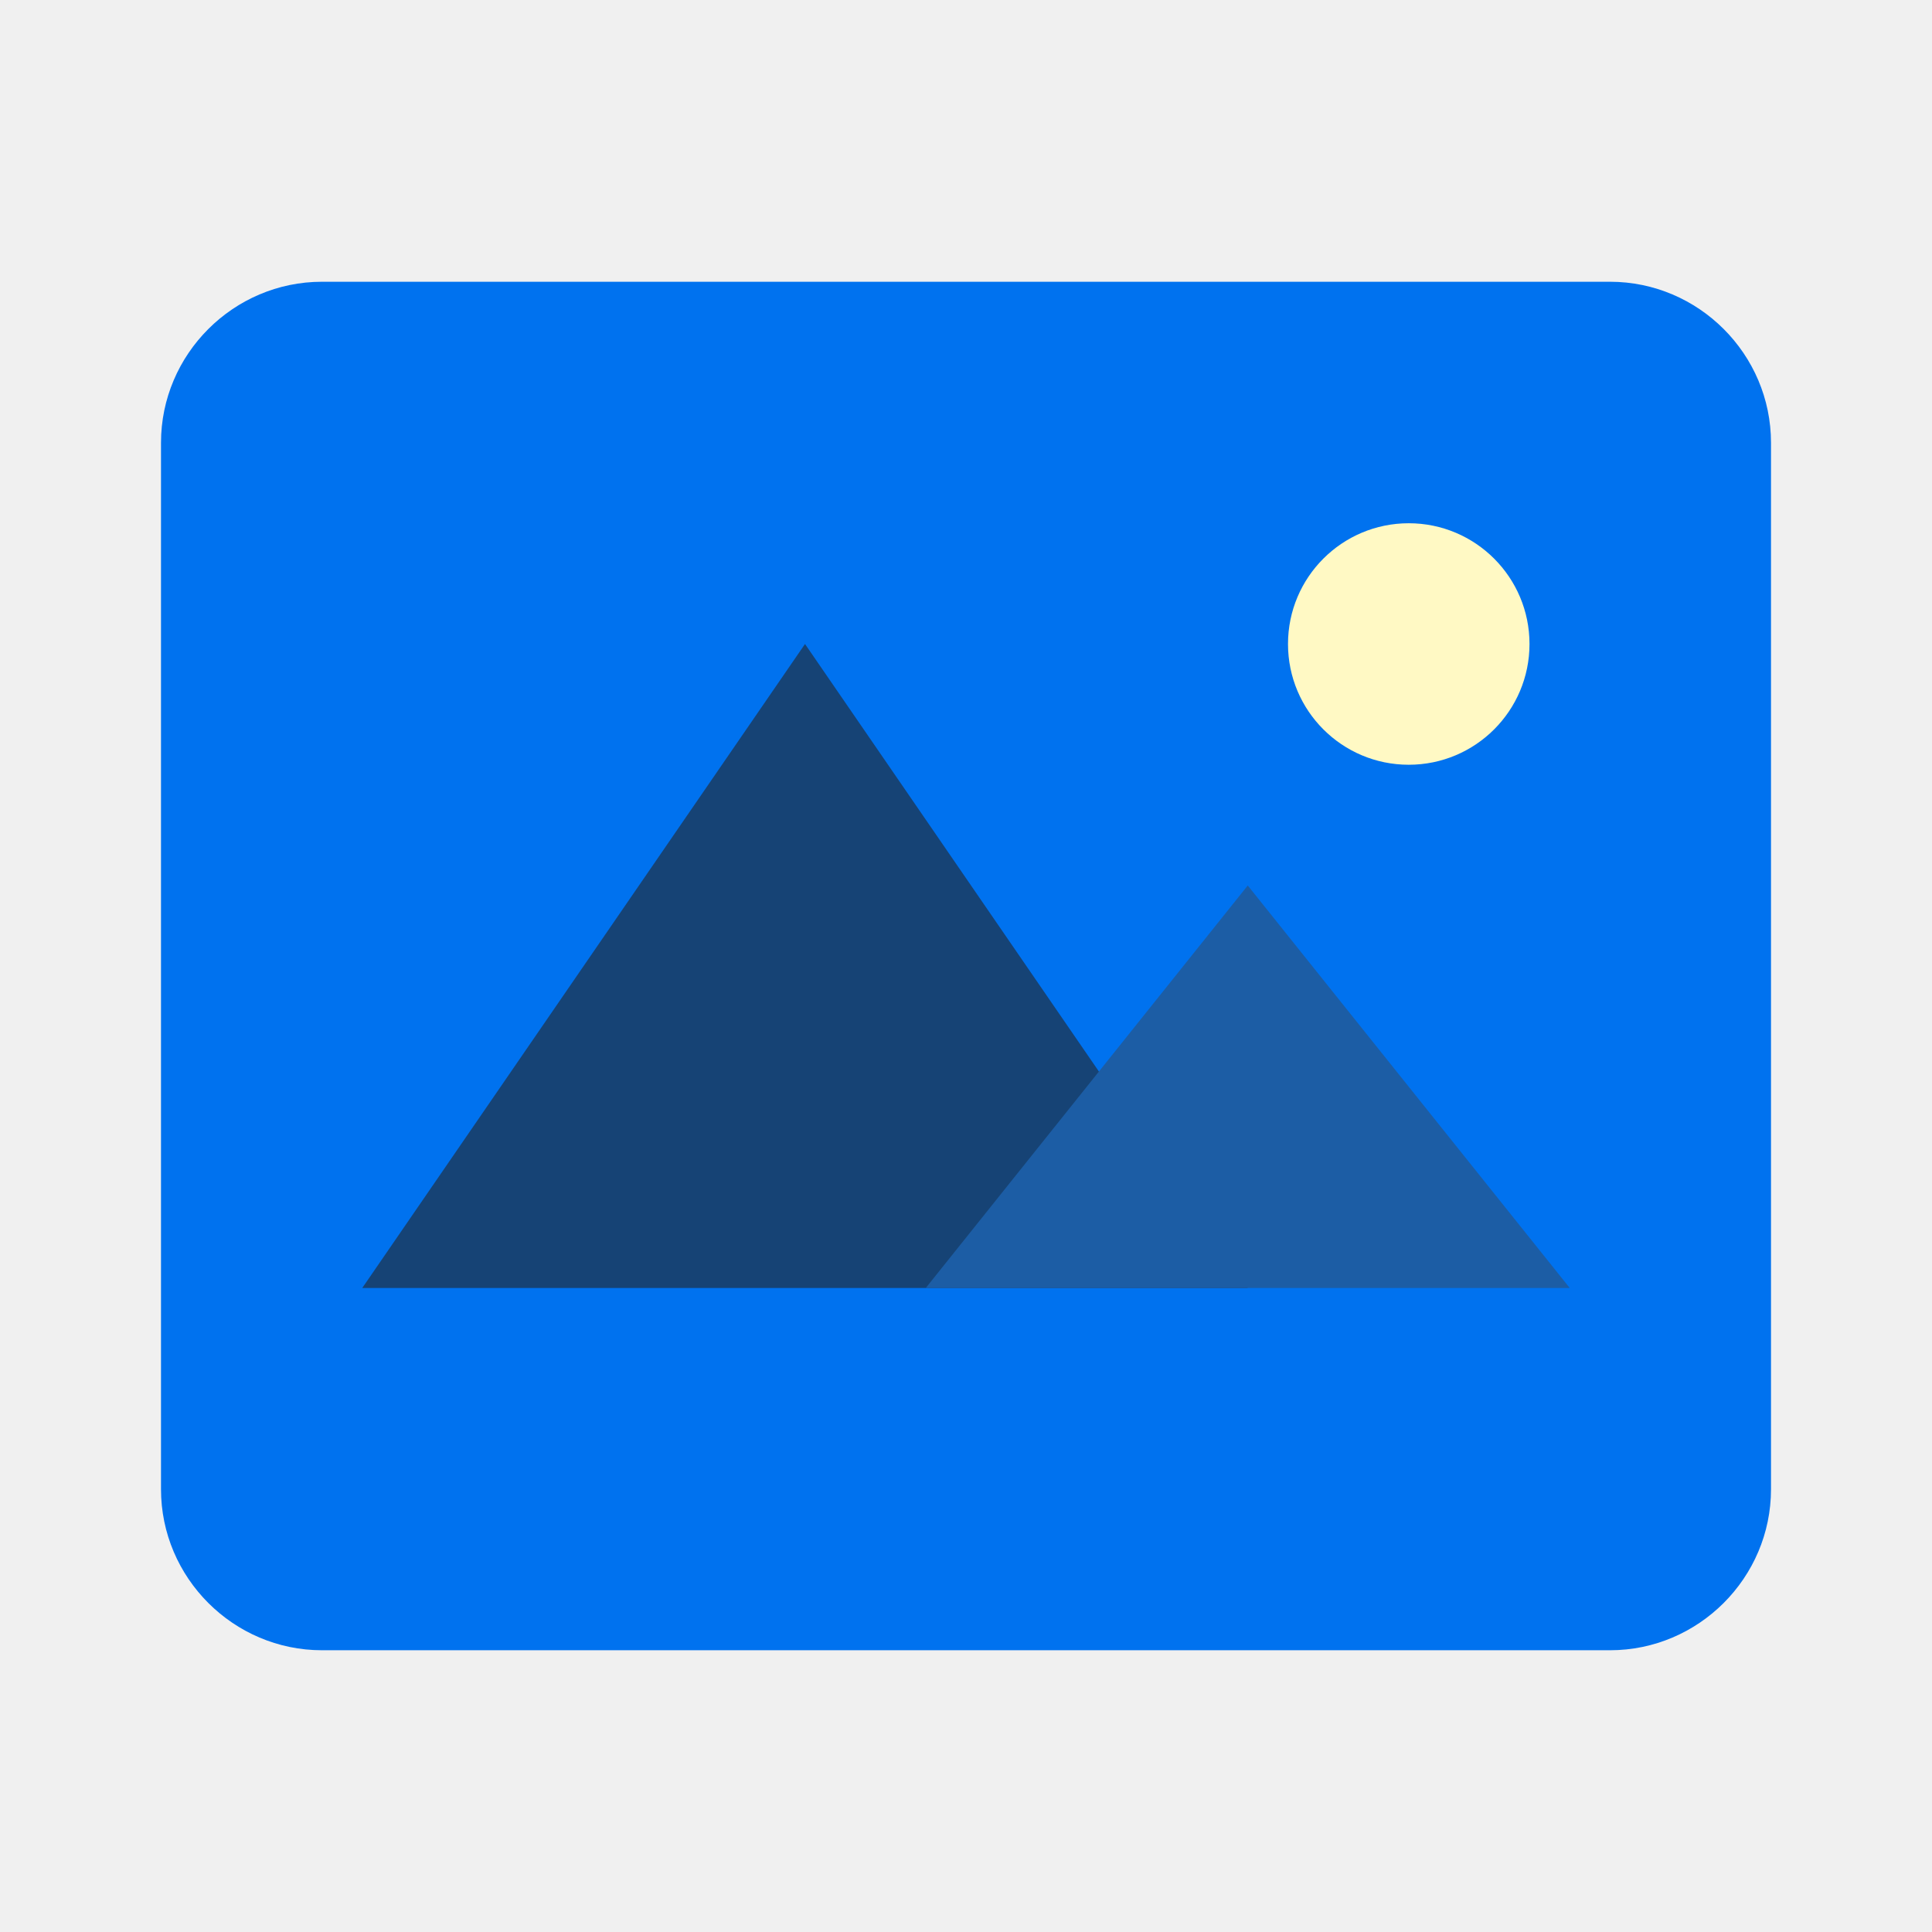
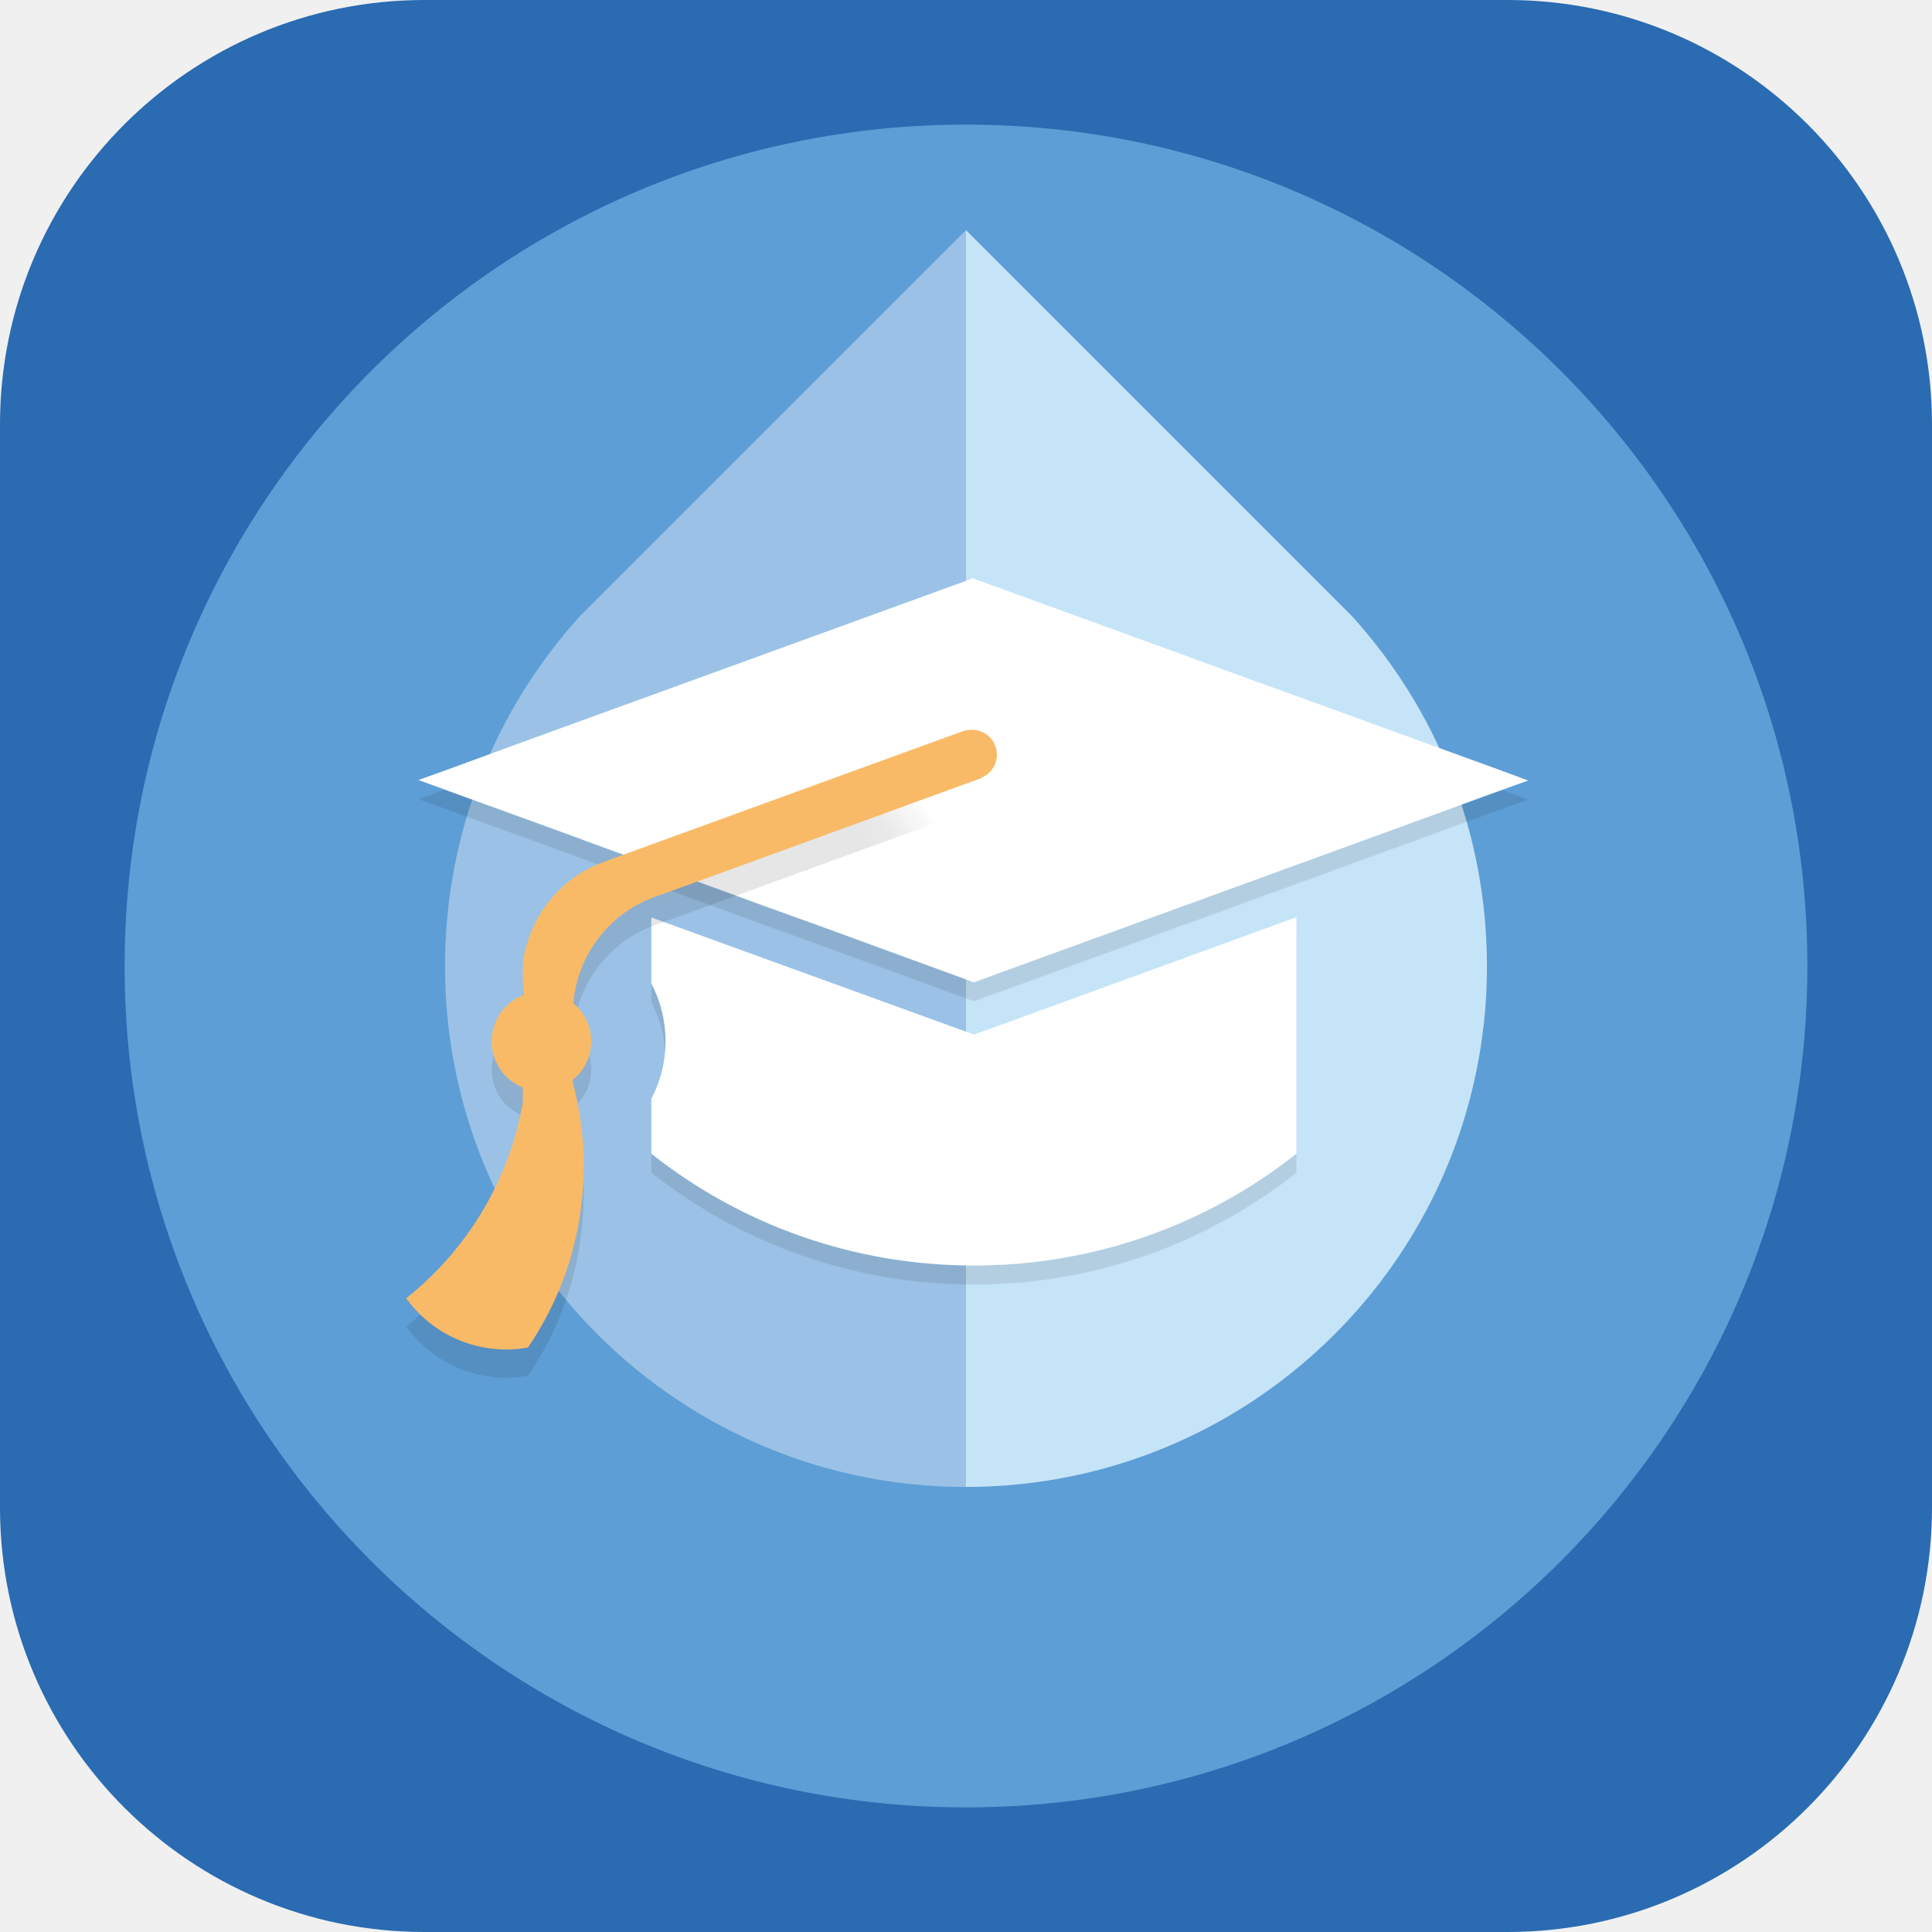
- <svg xmlns="http://www.w3.org/2000/svg" viewBox="0 0 48 48">
-   <path fill="#0072EF" d="M40,41H8c-2.2,0-4-1.8-4-4V11c0-2.2,1.8-4,4-4h32c2.2,0,4,1.8,4,4v26C44,39.2,42.2,41,40,41z" />
-   <path fill="#FFF9C4" d="M35 13A3 3 0 1 0 35 19A3 3 0 1 0 35 13Z" />
-   <path fill="#164375" d="M20 16L9 32 31 32z" />
-   <path fill="#1c5da5" d="M31 22L23 32 39 32z" />
+ <svg xmlns="http://www.w3.org/2000/svg" viewBox="0 0 80 80">
+   <defs>
+     <style>.e{fill:url(#d);}.f{stroke:#e10a17;}.f,.g{fill:none;stroke-miterlimit:10;stroke-width:.05px;}.g{stroke:#39a7df;}.h{fill:#f9ba67;}.i{fill:#fff;}.j{fill:#c6e4f8;}.k{fill:#2a6bb2;}.l{fill:#5e9ed6;}.m{filter:url(#b);}.n{opacity:.1;}.n,.o{mix-blend-mode:multiply;}.o{fill:#4381c2;opacity:.3;}.p{isolation:isolate;}</style>
+     <filter id="b" filterUnits="userSpaceOnUse">
+       <feOffset dx="0" dy=".79" />
+       <feGaussianBlur result="c" stdDeviation="0" />
+       <feFlood flood-color="#000" flood-opacity=".1" />
+       <feComposite in2="c" operator="in" />
+       <feComposite in="SourceGraphic" />
+     </filter>
+     <linearGradient id="d" x1="14.35" y1="53.34" x2="39.55" y2="35.22" gradientTransform="matrix(1, 0, 0, 1, 0, 0)" gradientUnits="userSpaceOnUse">
+       <stop offset=".9" stop-color="#000" />
+       <stop offset=".91" stop-color="#030303" />
+       <stop offset=".92" stop-color="#0f0f0f" />
+       <stop offset=".94" stop-color="#232323" />
+       <stop offset=".95" stop-color="#3e3e3e" />
+       <stop offset=".96" stop-color="#616161" />
+       <stop offset=".97" stop-color="#8d8d8d" />
+       <stop offset=".99" stop-color="silver" />
+       <stop offset="1" stop-color="#fafafa" />
+       <stop offset="1" stop-color="#fff" />
+     </linearGradient>
+   </defs>
+   <g class="p">
+     <g id="a">
+       <g>
+         <rect class="k" x="0" width="80" height="80" rx="17.58" ry="17.58" />
+         <circle class="l" cx="40" cy="40" r="34.84" />
+         <line class="f" x1="40" y1="18.26" x2="39.93" y2="18.28" />
+         <line class="f" x1="40" y1="18.31" x2="40" y2="18.26" />
+         <polygon class="g" points="40.01 45.29 40 45.3 40 45.29 40.01 45.29" />
+         <path class="j" d="M61.57,40c0,.9-.05,1.79-.16,2.66-.24,1.95-.74,3.82-1.46,5.57-3.23,7.83-10.95,13.34-19.95,13.34h0c-9,0-16.71-5.51-19.95-13.34-.72-1.75-1.22-3.62-1.46-5.57-.11-.87-.16-1.76-.16-2.66,0-5.58,2.12-10.67,5.6-14.5l15.97-15.97,15.97,15.97c3.48,3.83,5.6,8.91,5.6,14.5Z" />
+         <path class="o" d="M40,9.53V61.57c-9,0-16.71-5.51-19.95-13.34-.72-1.75-1.22-3.62-1.46-5.57-.11-.87-.16-1.76-.16-2.66,0-5.58,2.12-10.67,5.6-14.5l15.97-15.97Z" />
+         <g class="m">
+           <g>
+             <line class="i" x1="40.32" y1="23.93" x2="40.28" y2="23.95" />
+             <polygon class="i" points="40.32 23.93 40.32 23.96 40.28 23.95 40.32 23.93" />
+             <path class="i" d="M53.68,37.99v9.78c-3.67,2.9-8.31,4.63-13.36,4.63s-9.68-1.73-13.35-4.63v-2.27c.14-.27,.26-.55,.35-.84,.04-.12,.07-.24,.1-.36,.09-.38,.14-.78,.14-1.19,0-.86-.21-1.67-.59-2.39v-2.73l4.93,1.79,2.04,.74,3.39,1.23,3,1.09h0l3-1.09,10.35-3.77Z" />
+             <polygon class="i" points="63.28 32.32 61.8 32.85 53.68 35.81 40.33 40.67 40.32 40.67 33.78 38.28 31.64 37.51 28.88 36.5 26.04 35.47 24.17 34.79 24.05 34.74 23.72 34.62 21.66 33.87 18.84 32.85 17.33 32.3 18.77 31.78 21.66 30.72 23.72 29.97 26.97 28.79 40.28 23.95 40.32 23.96 47 26.39 48.79 27.04 51.82 28.15 53.68 28.82 61.87 31.8 63.28 32.32" />
+           </g>
+         </g>
+         <g>
+           <g class="n">
+             <path class="e" d="M40.66,33.38h0l-11.03,4.02-.75,.27-1.57,.57c-.14,.04-.28,.09-.41,.15-.76,.31-1.43,.8-1.95,1.42-.68,.79-1.11,1.8-1.21,2.9,.45,.38,.74,.94,.74,1.58,0,.37-.1,.73-.28,1.03-.11,.2-.26,.37-.43,.52-.02,.01-.03,.03-.05,.04v.13c.16,.58,.27,1.18,.35,1.8h0c.05,.43,.09,.87,.1,1.31,0,.11,0,.23,0,.34,0,1.19-.16,2.35-.45,3.45-.39,1.47-1.03,2.84-1.86,4.06-.29,.05-.59,.08-.89,.08-1.71,0-3.22-.83-4.15-2.12,1.86-1.48,3.31-3.44,4.17-5.7,.29-.77,.52-1.58,.66-2.41h0v-.62c-.76-.3-1.29-1.04-1.29-1.91s.54-1.61,1.29-1.91c.01,0,.02-.01,.04-.01h0c-.03-.22-.04-.45-.04-.68v-.02c0-.06,0-.12,0-.18h0s0-.07,0-.1c0-.03,0-.06,0-.09,0-.03,0-.06,0-.09,0-.04,0-.07,.01-.1,0-.03,0-.05,0-.08,0-.02,0-.04,0-.05v-.05c.01-.05,.02-.1,.03-.16,.02-.09,.04-.19,.06-.28l.02-.06s.02-.07,.03-.1c0-.03,.02-.07,.03-.1,.11-.38,.26-.73,.45-1.07,.35-.62,.83-1.16,1.39-1.58,.4-.3,.84-.54,1.31-.71h0l.81-.3,14.1-5.13h0c.11-.04,.23-.05,.36-.05,.57,0,1.03,.46,1.03,1.03,0,.44-.28,.82-.67,.96Z" />
+           </g>
+           <path class="h" d="M40.66,32.21h0l-11.03,4.02-.75,.27-1.57,.57c-.14,.04-.28,.09-.41,.15-.76,.31-1.43,.8-1.95,1.42-.68,.79-1.11,1.8-1.21,2.9,.45,.38,.74,.94,.74,1.58,0,.37-.1,.73-.28,1.03-.11,.2-.26,.37-.43,.52-.02,.01-.03,.03-.05,.04v.13c.16,.58,.27,1.18,.35,1.8h0c.05,.43,.09,.87,.1,1.31,0,.11,0,.23,0,.34,0,1.19-.16,2.35-.45,3.45-.39,1.47-1.03,2.84-1.86,4.06-.29,.05-.59,.08-.89,.08-1.71,0-3.22-.83-4.15-2.12,1.86-1.48,3.31-3.44,4.17-5.7,.29-.77,.52-1.58,.66-2.41h0v-.62c-.76-.3-1.29-1.04-1.29-1.91s.54-1.61,1.29-1.91c.01,0,.02-.01,.04-.01h0c-.03-.22-.04-.45-.04-.68v-.02c0-.06,0-.12,0-.18h0s0-.07,0-.1c0-.03,0-.06,0-.09,0-.03,0-.06,0-.09,0-.04,0-.07,.01-.1,0-.03,0-.05,0-.08,0-.02,0-.04,0-.05v-.05c.01-.05,.02-.1,.03-.16,.02-.09,.04-.19,.06-.28l.02-.06s.02-.07,.03-.1c0-.03,.02-.07,.03-.1,.11-.38,.26-.73,.45-1.07,.35-.62,.83-1.16,1.39-1.58,.4-.3,.84-.54,1.31-.71h0l.81-.3,14.1-5.13h0c.11-.04,.23-.05,.36-.05,.57,0,1.03,.46,1.03,1.03,0,.44-.28,.82-.67,.96Z" />
+         </g>
+       </g>
+     </g>
+   </g>
</svg>
